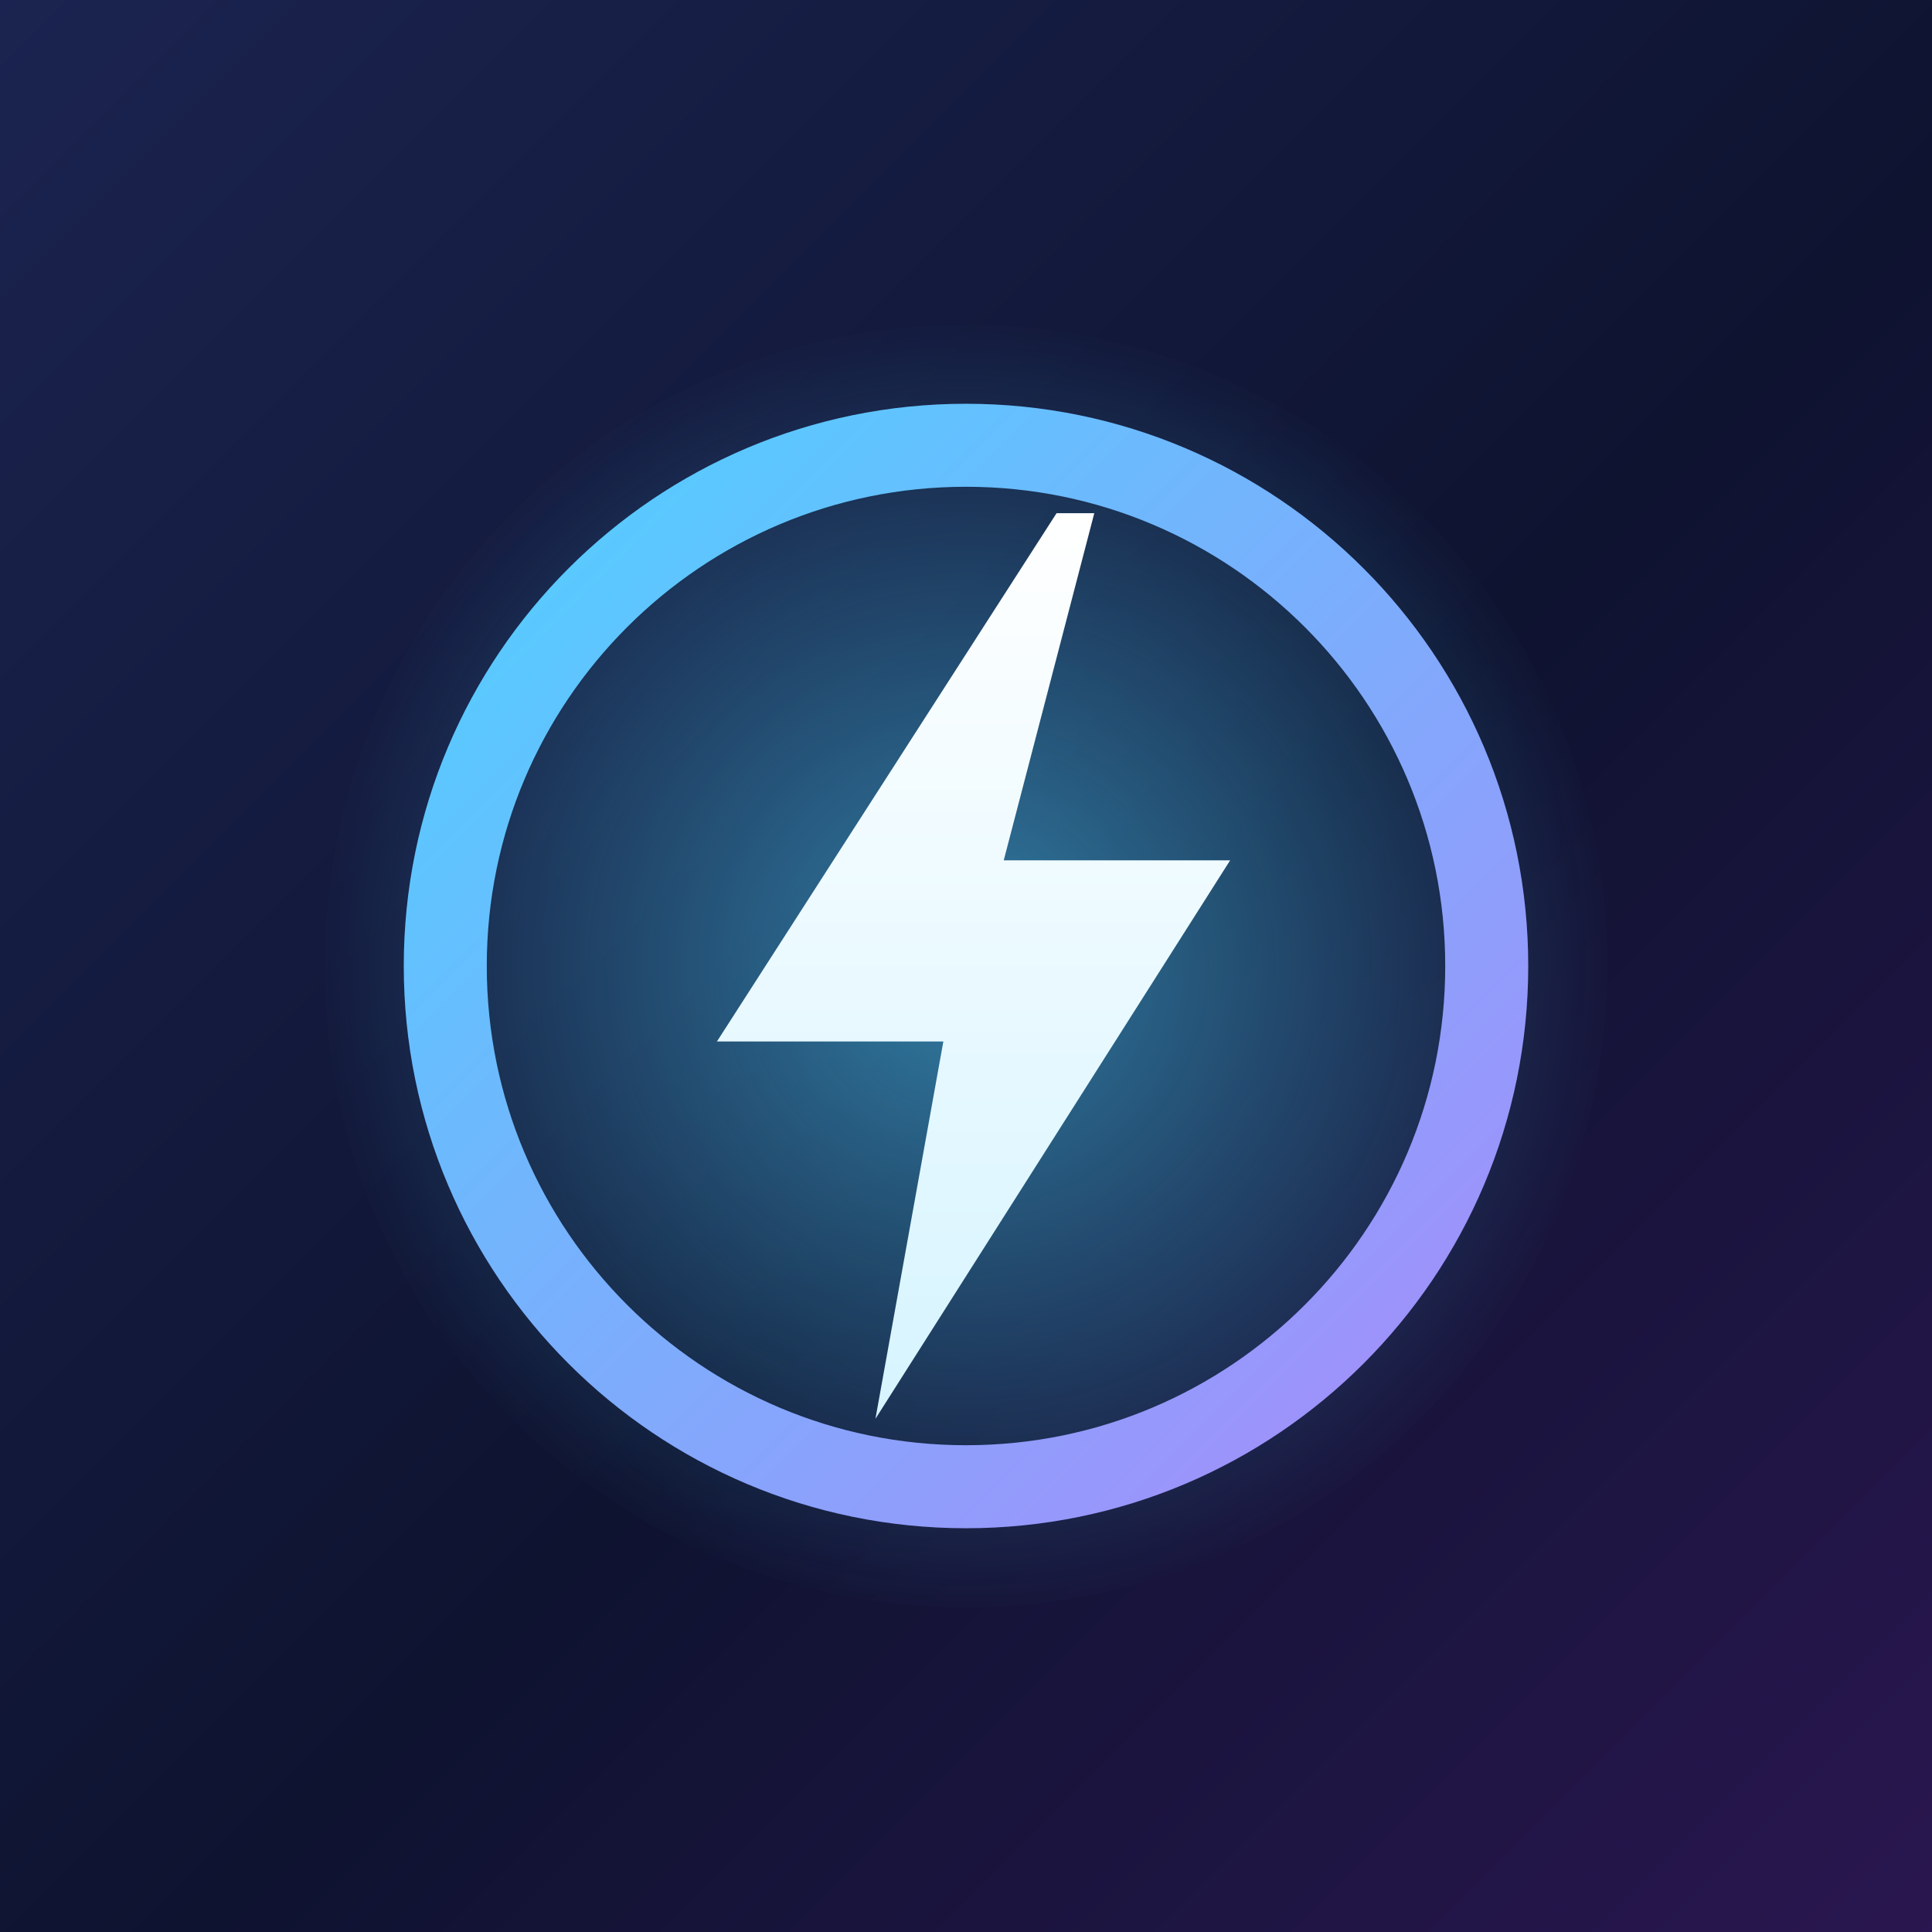
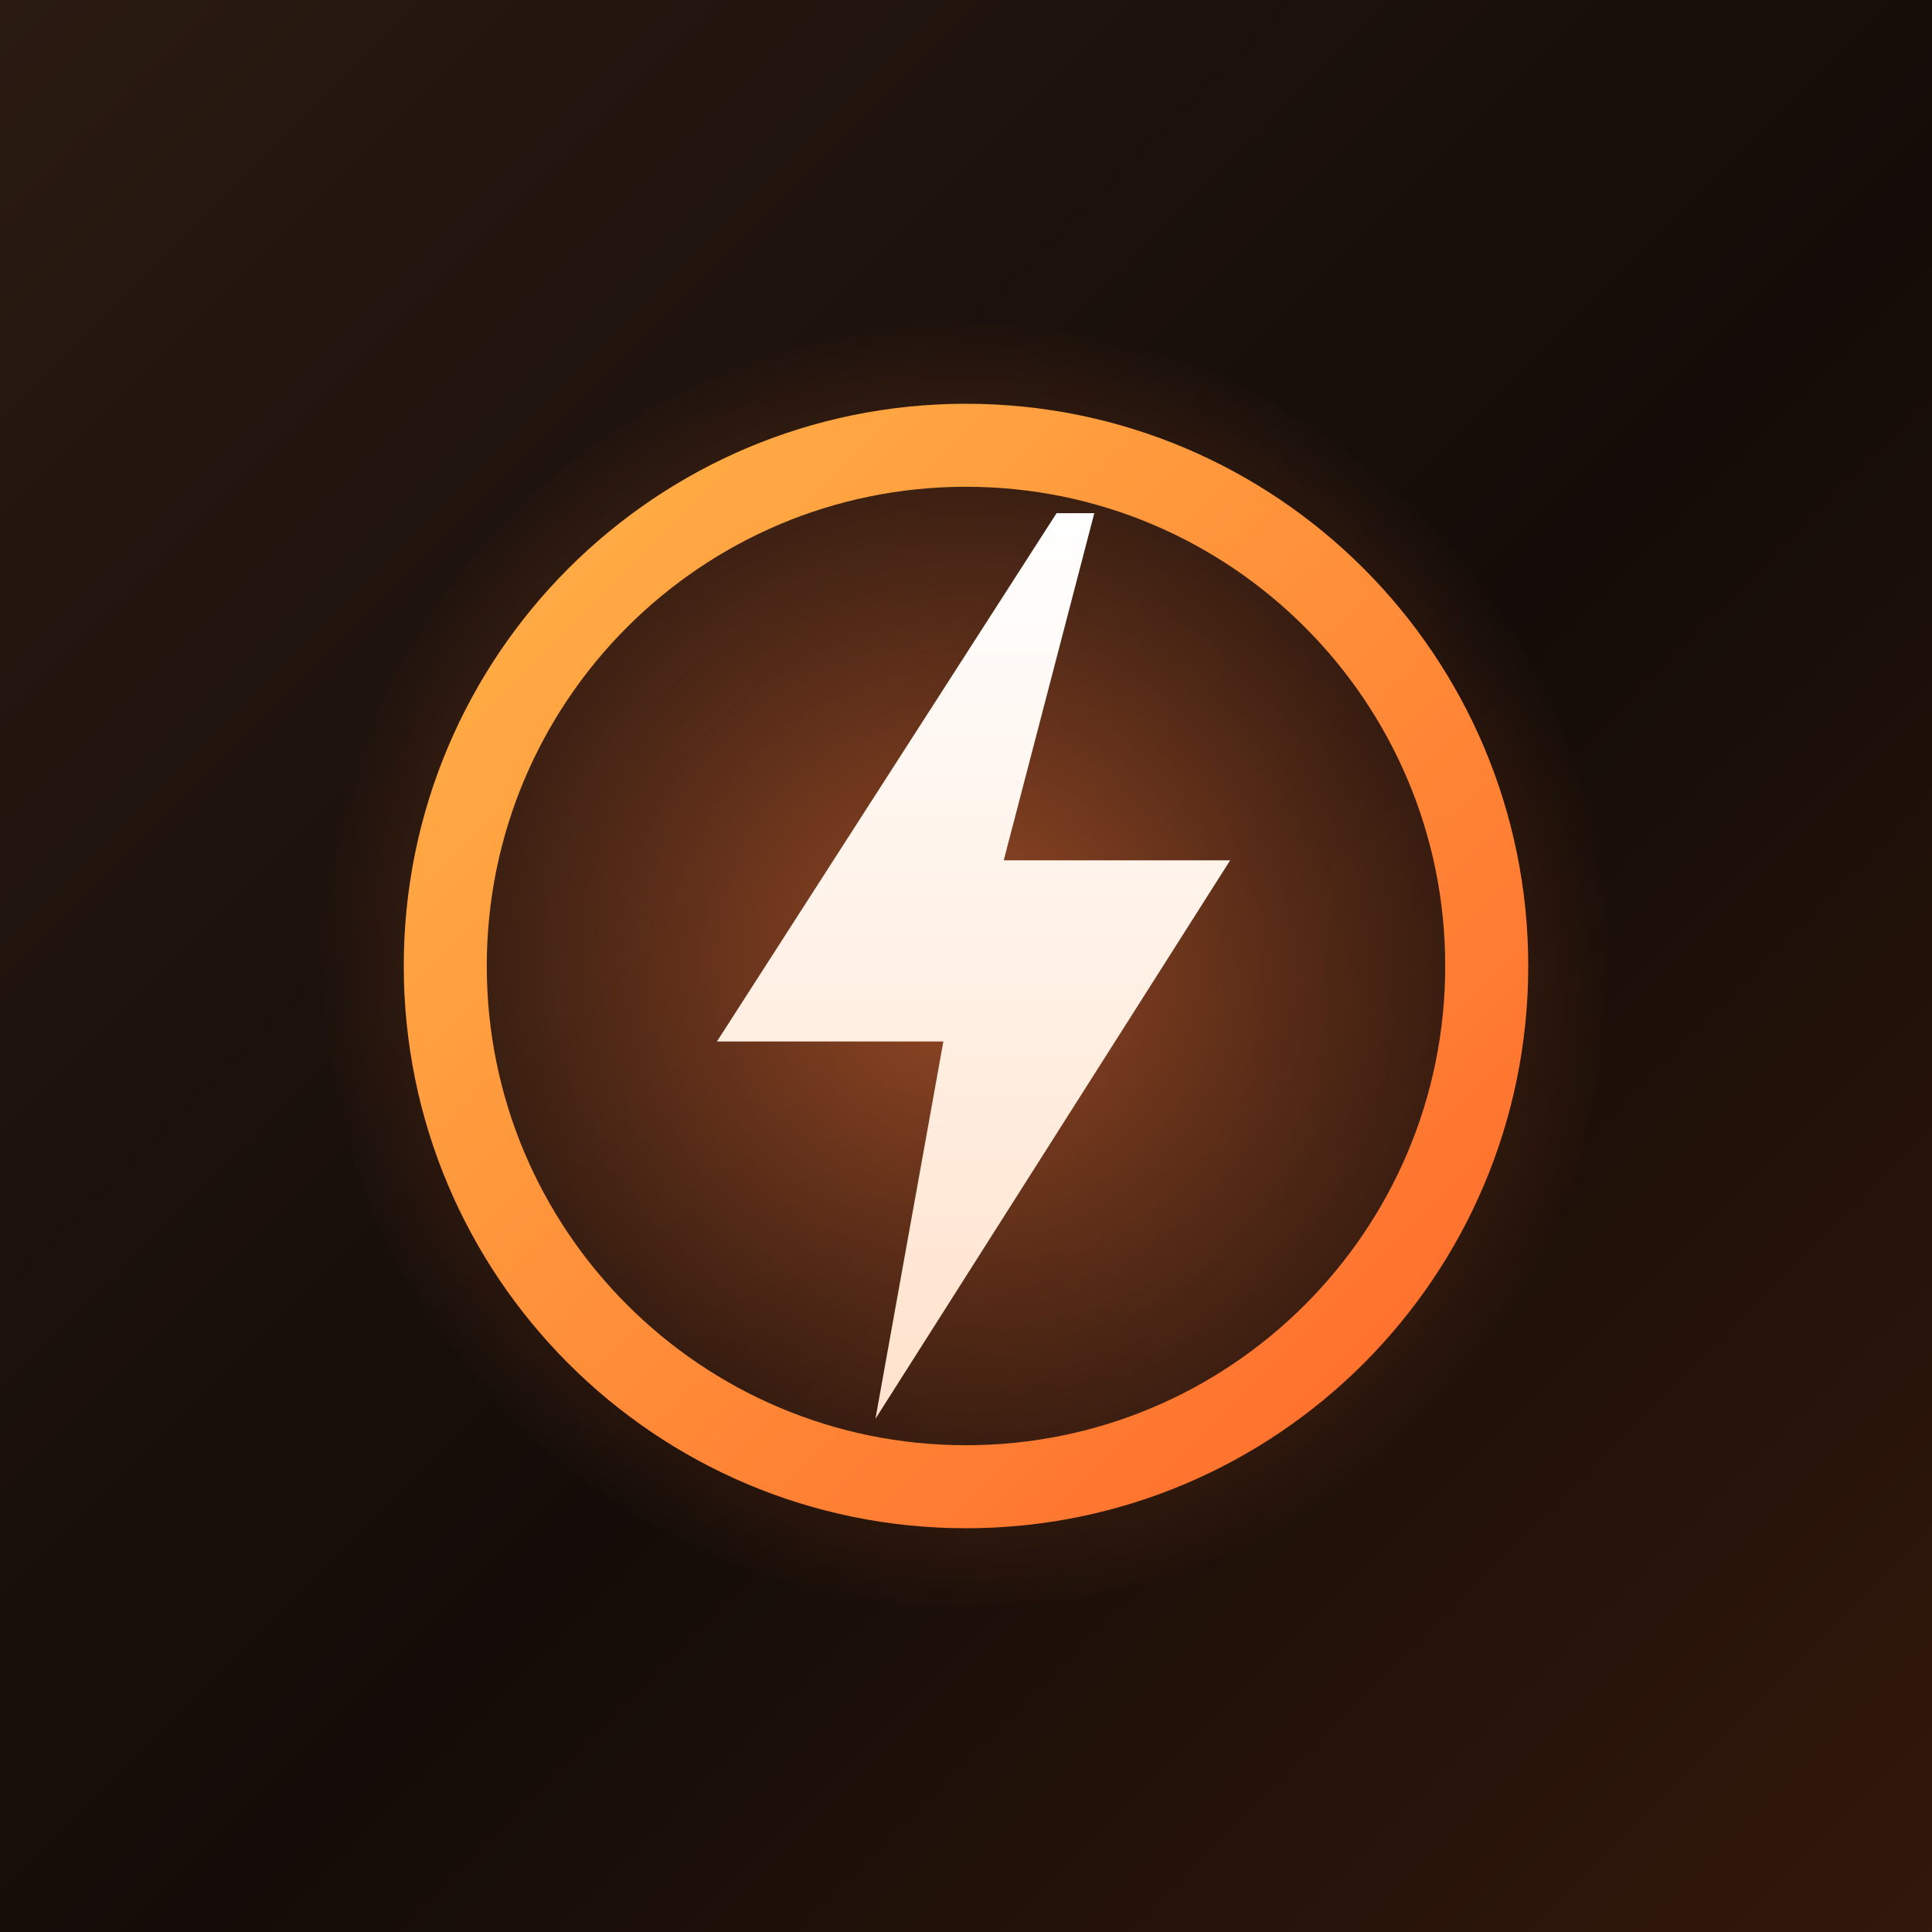
<svg xmlns="http://www.w3.org/2000/svg" viewBox="0 0 512 512">
  <defs>
    <linearGradient id="bg" x1="0" y1="0" x2="1" y2="1">
-       <stop offset="0" stop-color="#1B2450" />
-       <stop offset="0.55" stop-color="#0E1330" />
-       <stop offset="1" stop-color="#2A1650" />
+       <stop offset="0" stop-color="#2A1A12" />
+       <stop offset="0.55" stop-color="#140C08" />
+       <stop offset="1" stop-color="#33180B" />
    </linearGradient>
    <linearGradient id="ring" x1="0" y1="0" x2="1" y2="1">
-       <stop offset="0" stop-color="#4FD1FF" />
-       <stop offset="1" stop-color="#A78BFA" />
+       <stop offset="0" stop-color="#FFB347" />
+       <stop offset="1" stop-color="#FF6A2B" />
    </linearGradient>
    <linearGradient id="bolt" x1="0" y1="0" x2="0" y2="1">
      <stop offset="0" stop-color="#FFFFFF" />
-       <stop offset="1" stop-color="#D6F4FF" />
+       <stop offset="1" stop-color="#FFE2CC" />
    </linearGradient>
    <radialGradient id="glow" cx="0.5" cy="0.5" r="0.5">
-       <stop offset="0" stop-color="#4FD1FF" stop-opacity="0.55" />
-       <stop offset="1" stop-color="#4FD1FF" stop-opacity="0" />
+       <stop offset="0" stop-color="#FF7A3D" stop-opacity="0.55" />
+       <stop offset="1" stop-color="#FF7A3D" stop-opacity="0" />
    </radialGradient>
  </defs>
  <rect width="512" height="512" fill="url(#bg)" />
  <circle cx="256" cy="256" r="170" fill="url(#glow)" />
  <circle cx="256" cy="256" r="138" fill="none" stroke="url(#ring)" stroke-width="22" />
  <path d="M280 136 L190 276 L250 276 L232 376 L326 228 L266 228 L290 136 Z" fill="url(#bolt)" />
</svg>
